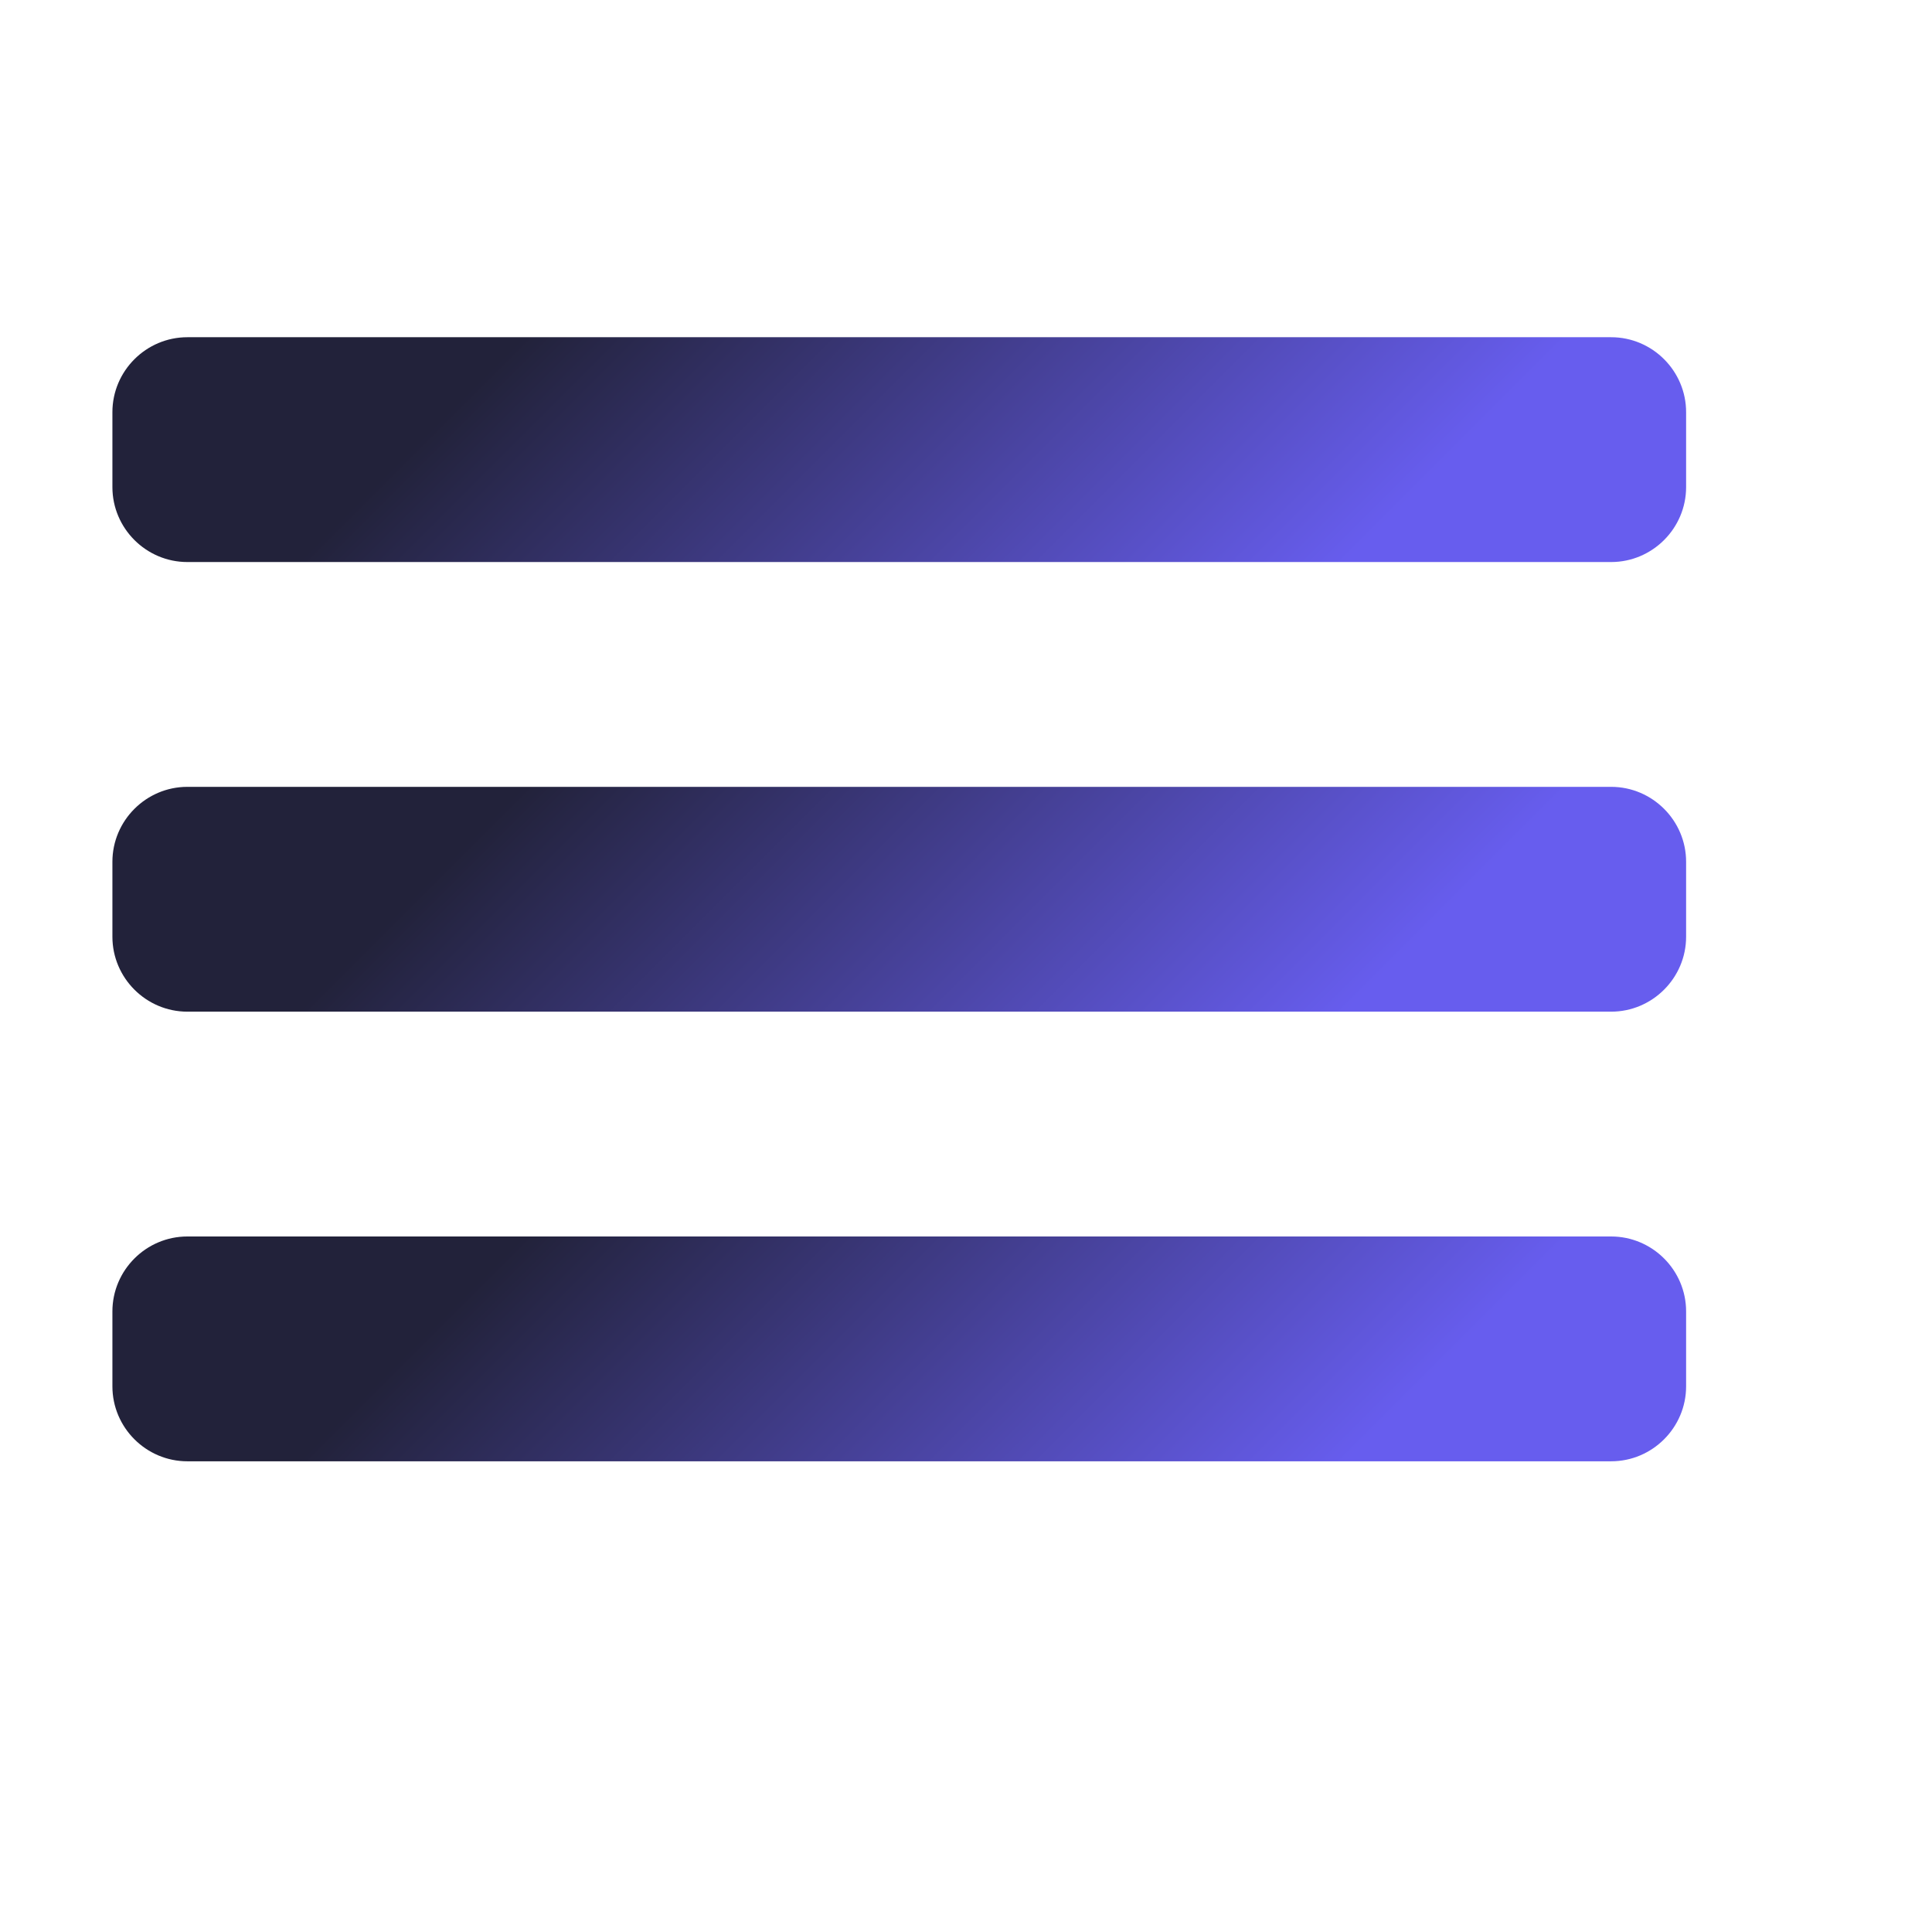
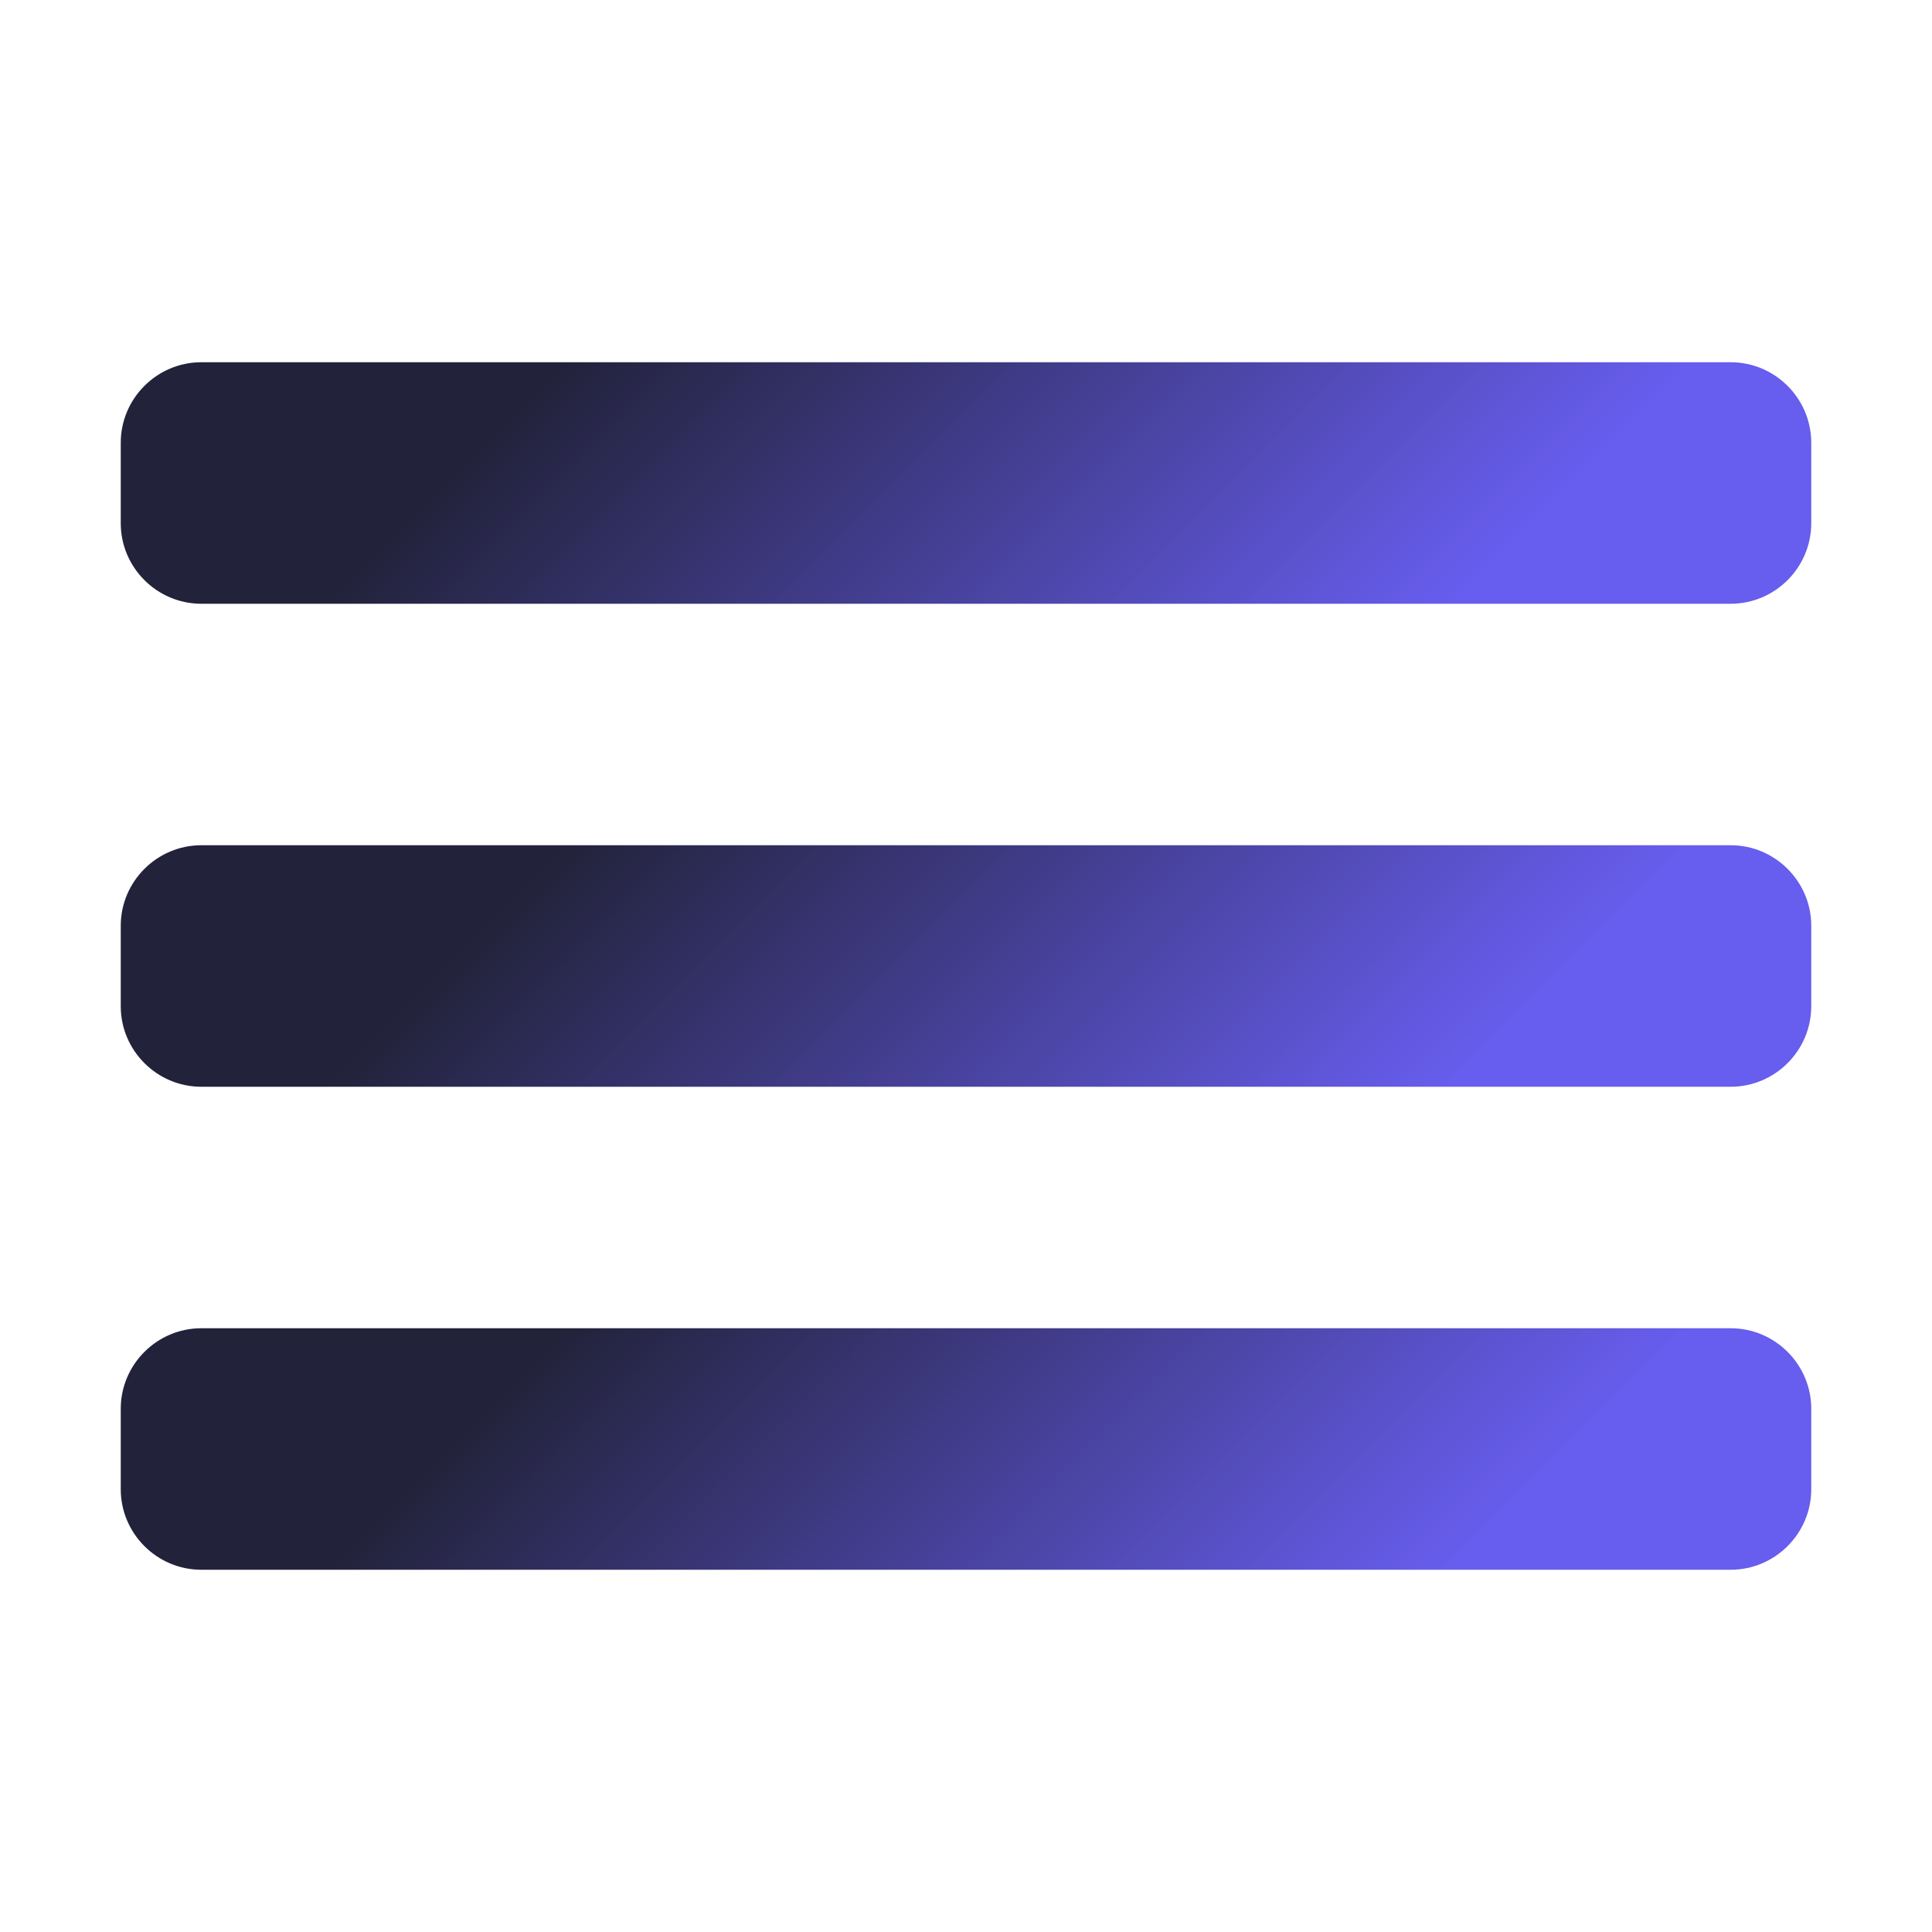
- <svg xmlns="http://www.w3.org/2000/svg" class="logo" viewBox="0 0 275 275">
+ <svg xmlns="http://www.w3.org/2000/svg" aria-hidden="true" viewBox="0 0 256 256">
  <defs>
    <linearGradient id="a" x1="12.066" x2="34.891" y1=".066" y2="22.891" gradientUnits="userSpaceOnUse">
      <stop offset=".237" stop-color="#22223a" />
      <stop offset=".85" stop-color="#675dee" />
    </linearGradient>
    <linearGradient id="b" x1="12.066" x2="34.891" y1="12.066" y2="34.891" gradientUnits="userSpaceOnUse">
      <stop offset=".237" stop-color="#22223a" />
      <stop offset=".85" stop-color="#675dee" />
    </linearGradient>
    <linearGradient id="c" x1="12.066" x2="34.891" y1="24.066" y2="46.891" gradientUnits="userSpaceOnUse">
      <stop offset=".237" stop-color="#22223a" />
      <stop offset=".85" stop-color="#675dee" />
    </linearGradient>
  </defs>
  <g fill="none" stroke-miterlimit="10" font-family="none" font-size="none" font-weight="none" style="mix-blend-mode:normal" text-anchor="none">
    <path fill="url(#a)" d="M43 15H5c-1.1 0-2-.9-2-2v-2c0-1.1.9-2 2-2h38c1.1 0 2 .9 2 2v2c0 1.1-.9 2-2 2z" transform="scale(5.33333)" />
    <path fill="url(#b)" d="M43 27H5c-1.1 0-2-.9-2-2v-2c0-1.1.9-2 2-2h38c1.1 0 2 .9 2 2v2c0 1.1-.9 2-2 2z" transform="scale(5.33333)" />
    <path fill="url(#c)" d="M43 39H5c-1.1 0-2-.9-2-2v-2c0-1.1.9-2 2-2h38c1.1 0 2 .9 2 2v2c0 1.1-.9 2-2 2z" transform="scale(5.33333)" />
  </g>
</svg>
